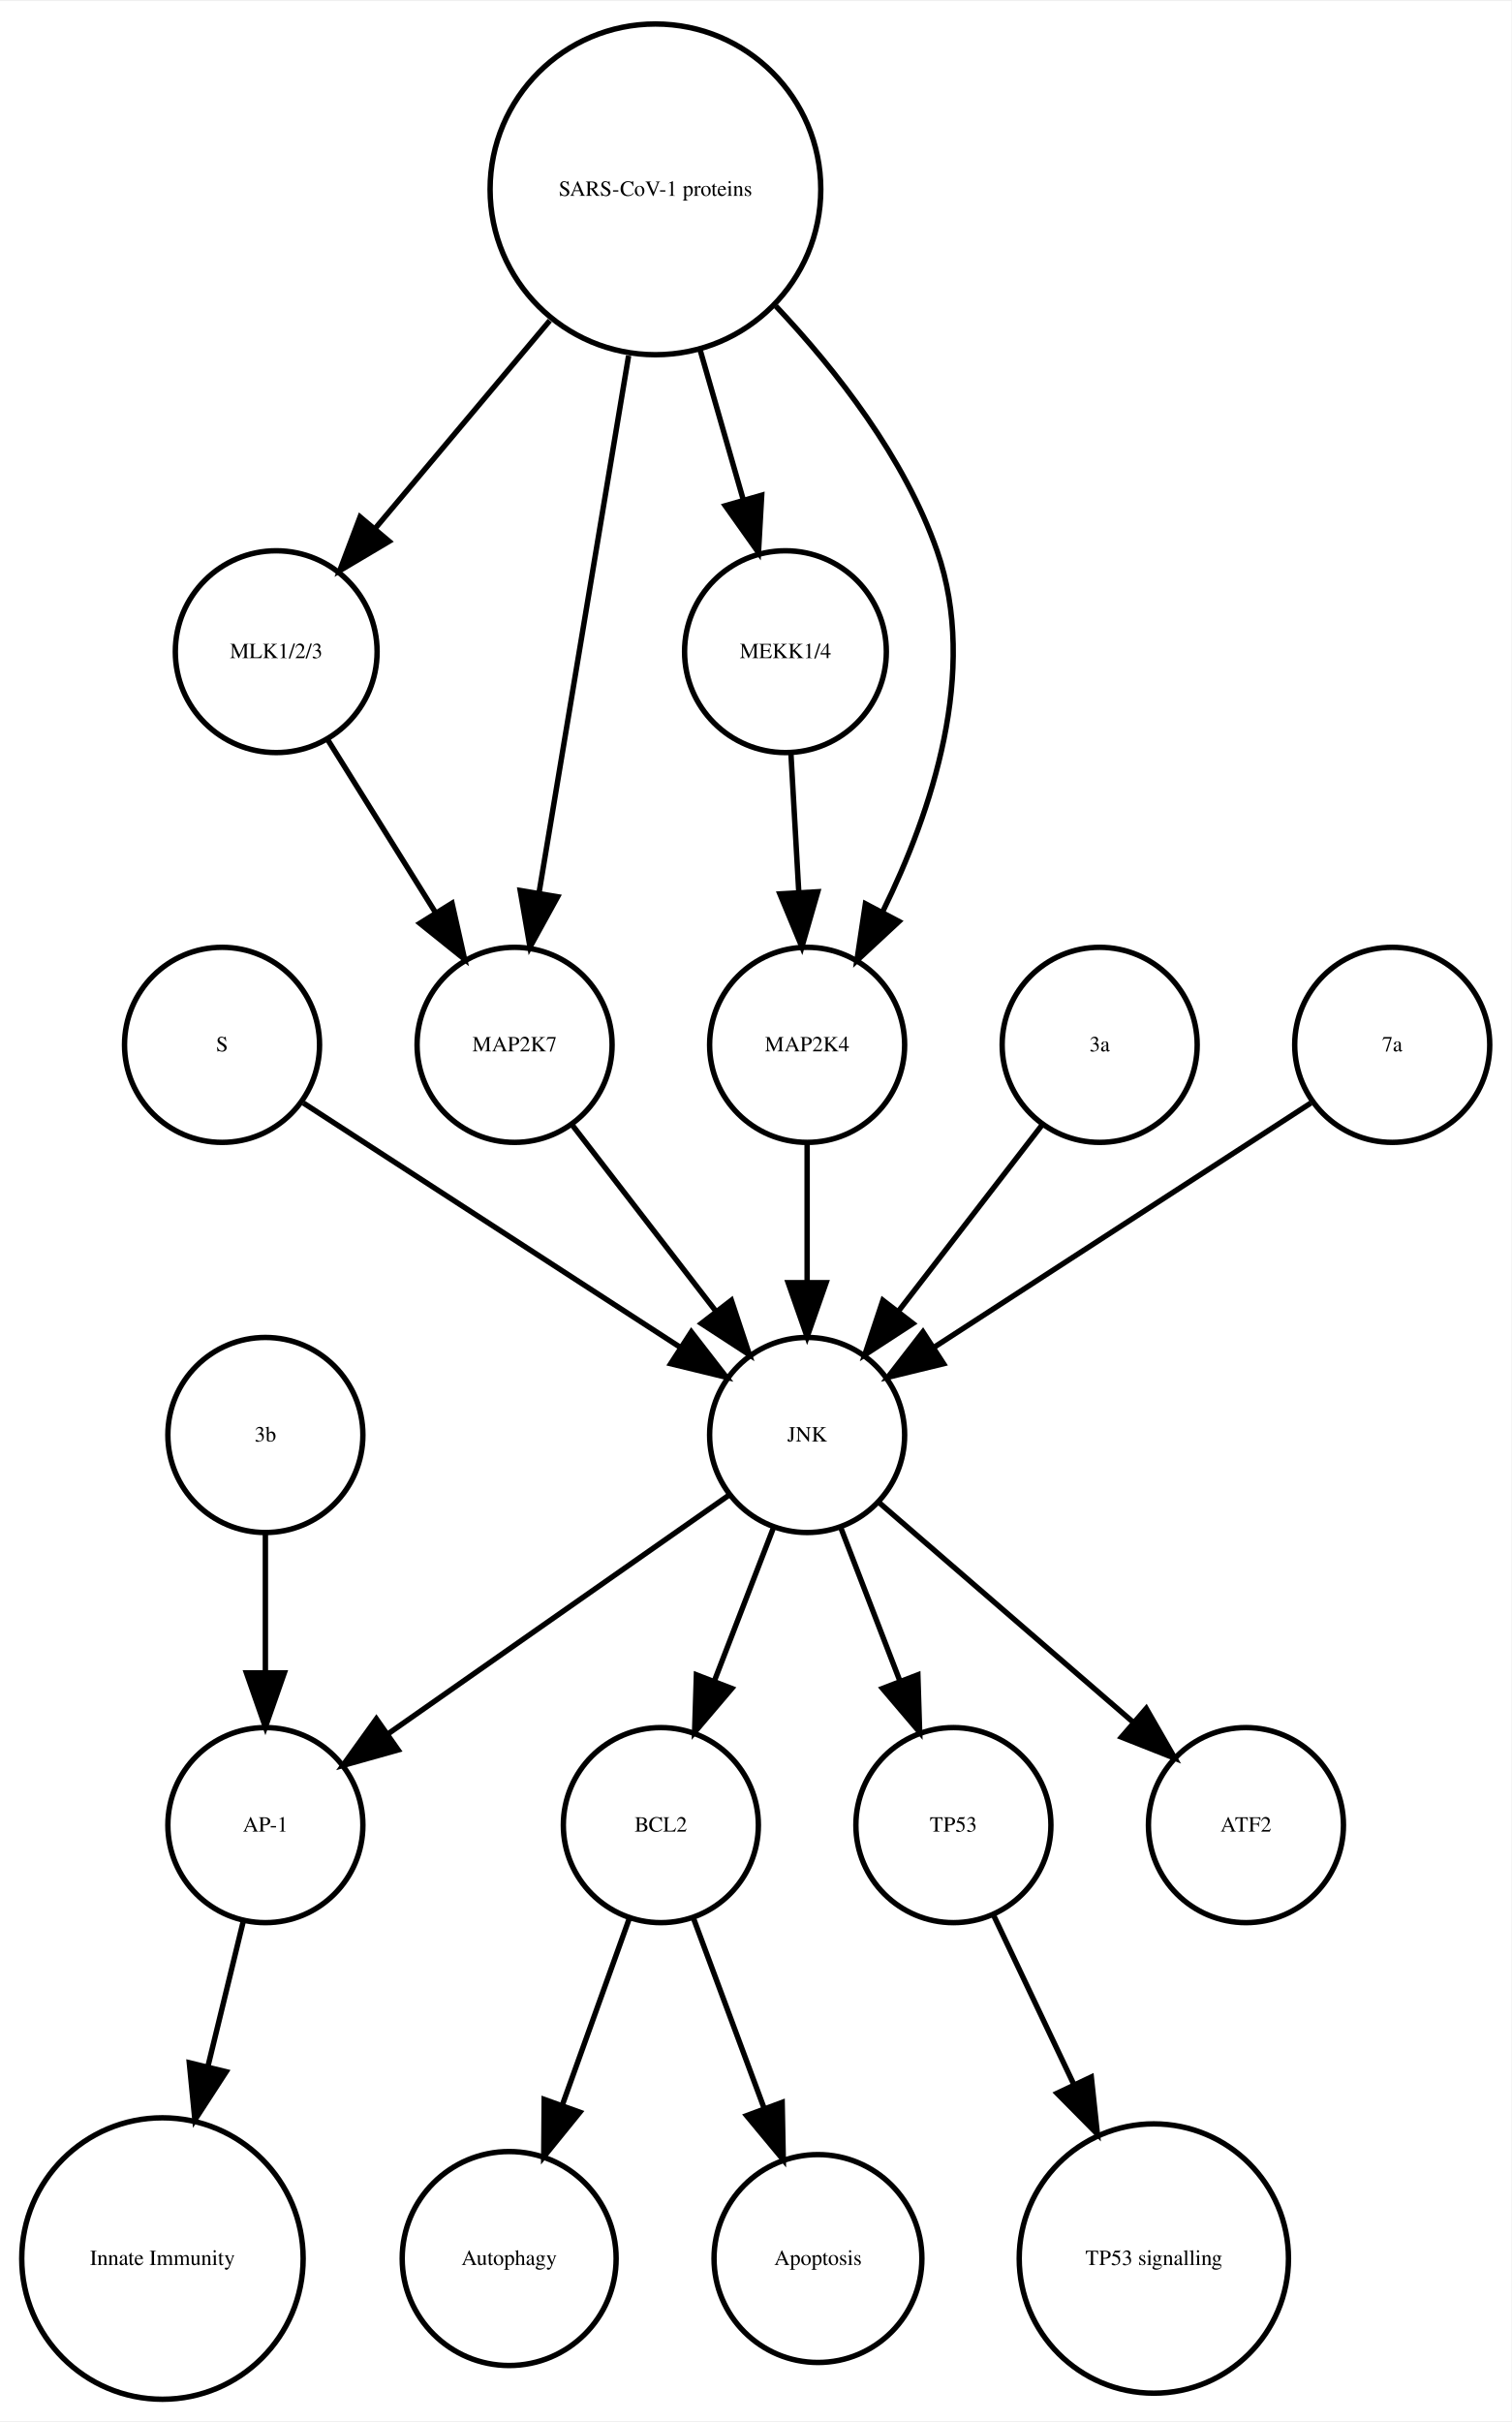
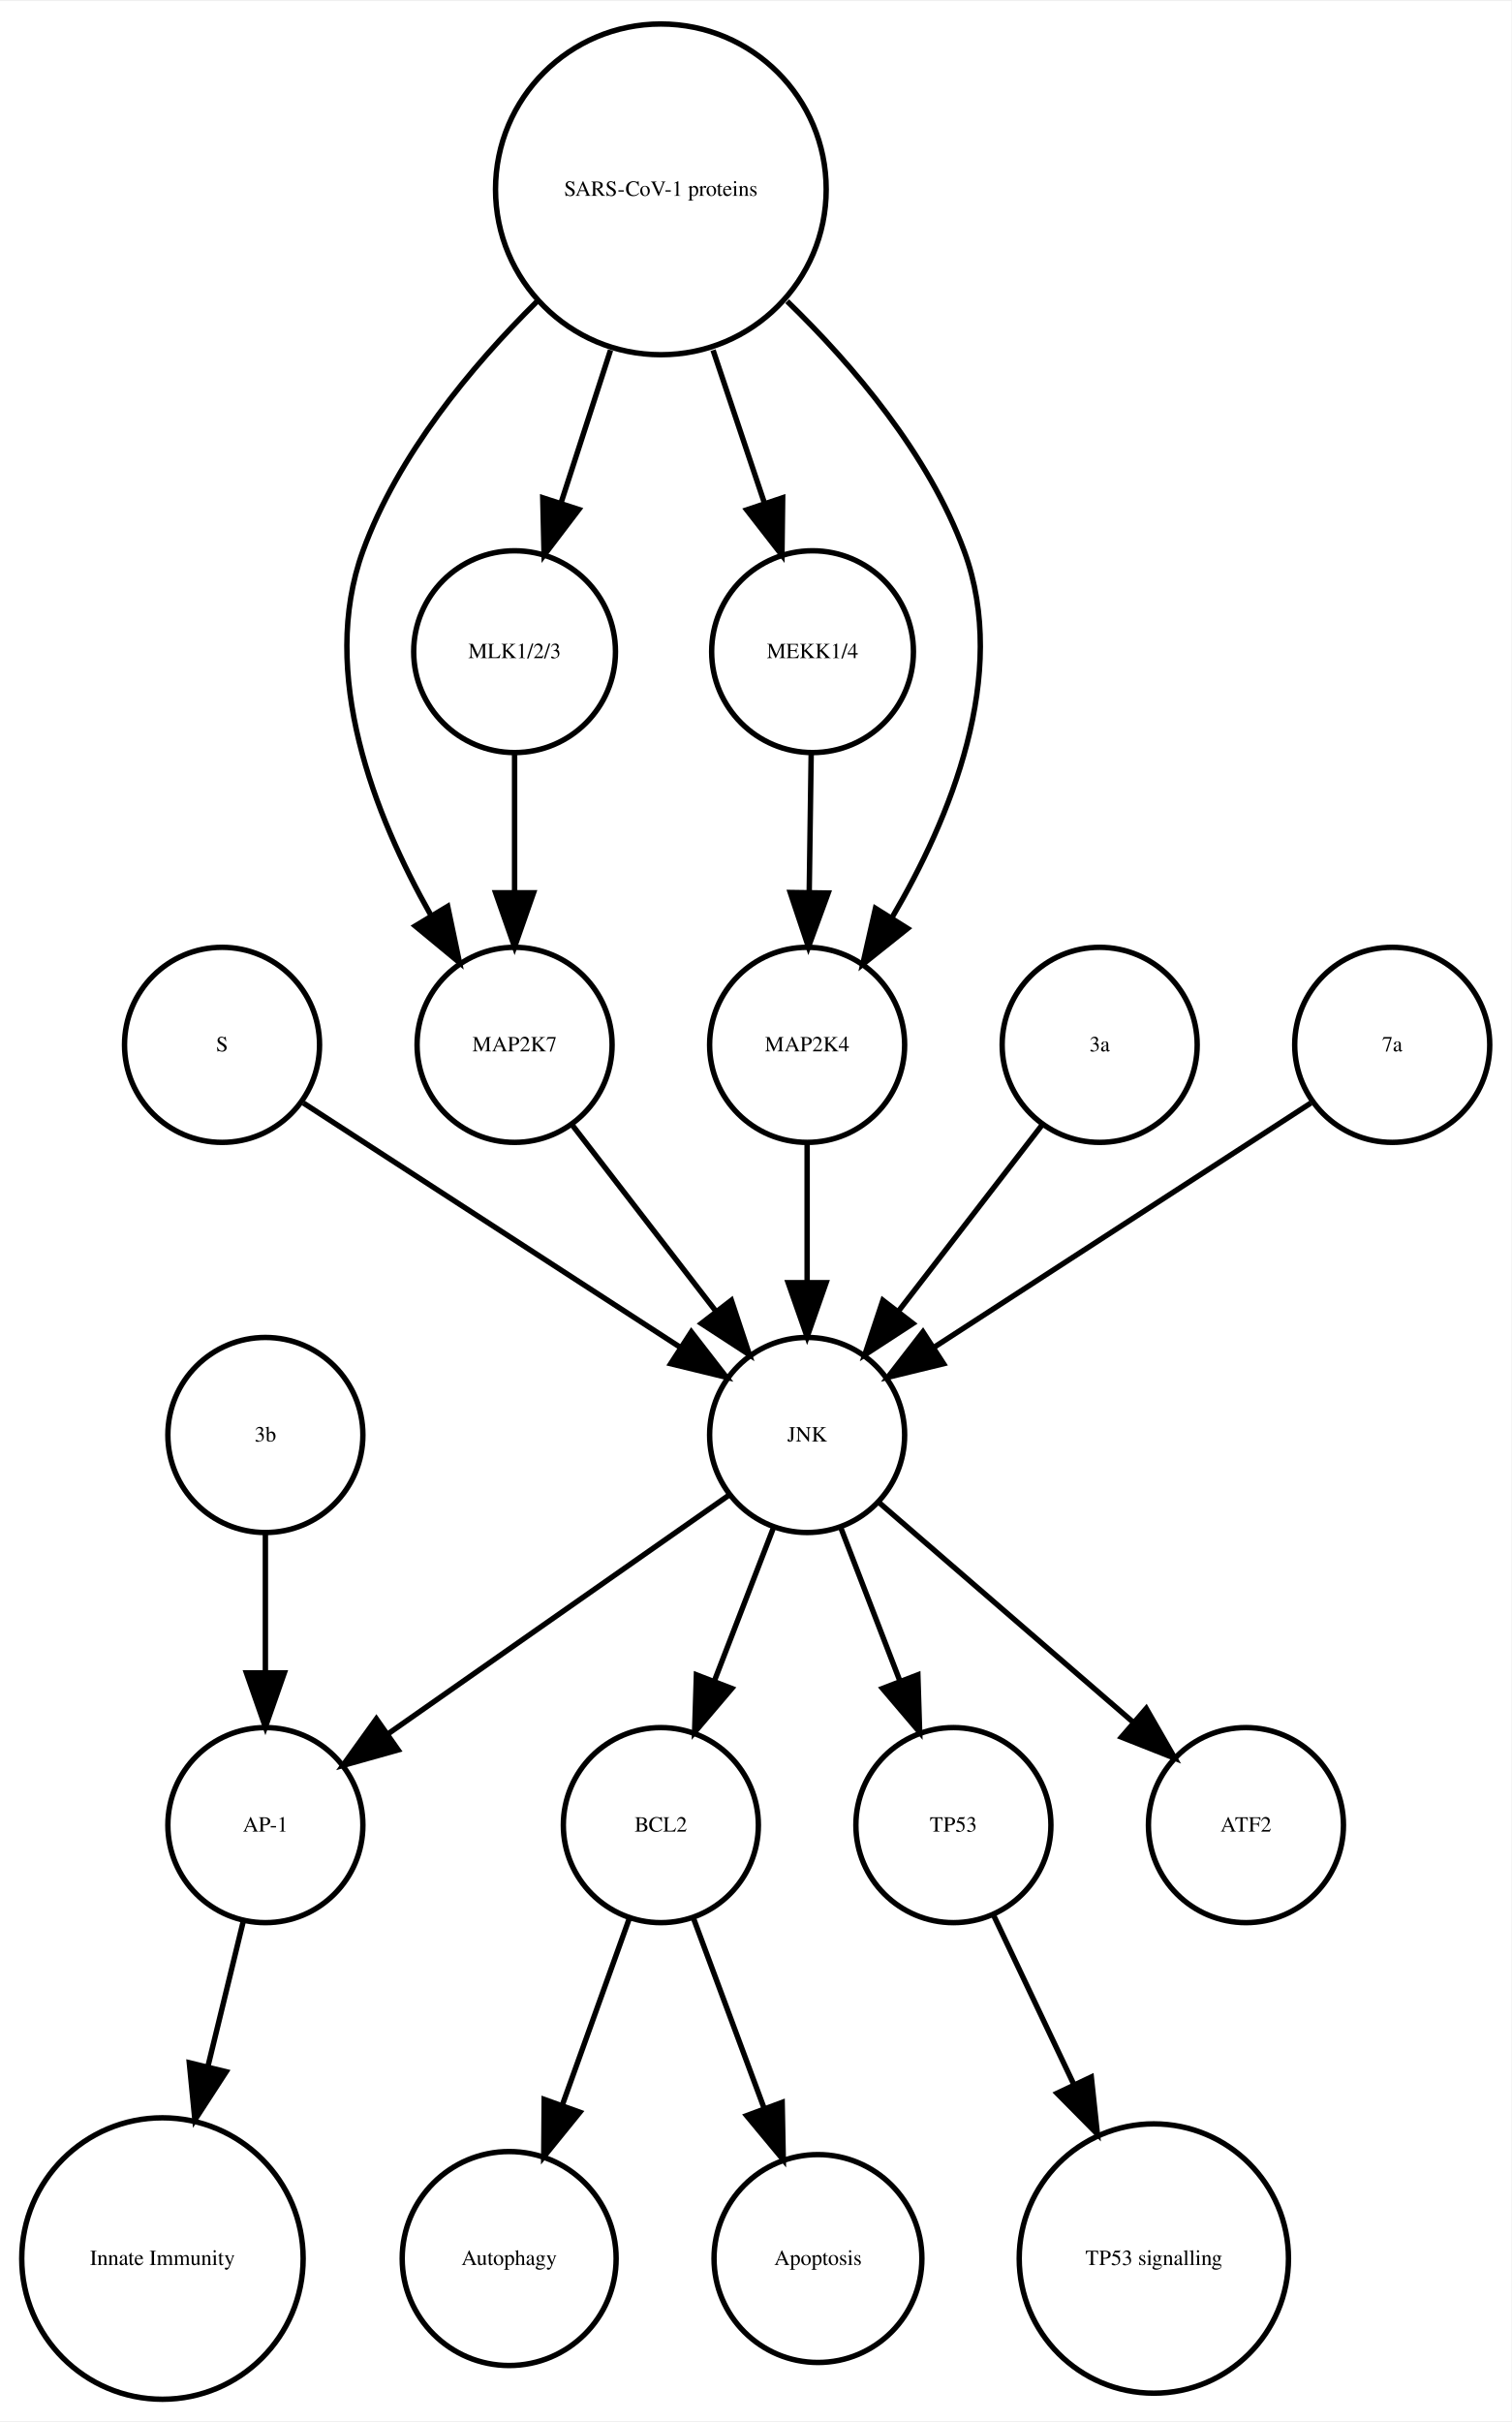
<svg xmlns="http://www.w3.org/2000/svg" width="279pt" height="447pt" viewBox="0.00 0.00 278.99 446.61">
  <g id="graph0" class="graph" transform="scale(1 1) rotate(0) translate(4 442.614)">
    <polygon fill="white" stroke="none" points="-4,4 -4,-442.614 274.986,-442.614 274.986,4 -4,4" />
    <g id="node1" class="node">
      <ellipse fill="none" stroke="black" cx="117.986" cy="-105.972" rx="18" ry="18" />
      <text text-anchor="middle" x="117.986" y="-104.772" font-family="Times,serif" font-size="4.00">BCL2</text>
    </g>
    <g id="node2" class="node">
      <ellipse fill="none" stroke="black" cx="89.986" cy="-25.986" rx="19.745" ry="19.745" />
      <text text-anchor="middle" x="89.986" y="-24.786" font-family="Times,serif" font-size="4.00">Autophagy</text>
    </g>
    <g id="edge1" class="edge">
      <path fill="none" stroke="black" d="M112.185,-88.814C108.616,-78.876 103.951,-65.882 99.819,-54.373" />
      <polygon fill="black" stroke="black" points="103.039,-52.985 96.366,-44.756 96.451,-55.35 103.039,-52.985" />
    </g>
    <g id="node7" class="node">
      <ellipse fill="none" stroke="black" cx="146.986" cy="-25.986" rx="19.184" ry="19.184" />
      <text text-anchor="middle" x="146.986" y="-24.786" font-family="Times,serif" font-size="4.00">Apoptosis</text>
    </g>
    <g id="edge2" class="edge">
      <path fill="none" stroke="black" d="M123.995,-88.814C127.742,-78.738 132.657,-65.521 136.98,-53.895" />
      <polygon fill="black" stroke="black" points="140.378,-54.799 140.583,-44.206 133.817,-52.359 140.378,-54.799" />
    </g>
    <g id="node3" class="node">
      <ellipse fill="none" stroke="black" cx="44.986" cy="-105.972" rx="18" ry="18" />
      <text text-anchor="middle" x="44.986" y="-104.772" font-family="Times,serif" font-size="4.00">AP-1</text>
    </g>
    <g id="node4" class="node">
      <ellipse fill="none" stroke="black" cx="25.986" cy="-25.986" rx="25.972" ry="25.972" />
      <text text-anchor="middle" x="25.986" y="-24.786" font-family="Times,serif" font-size="4.00">Innate Immunity</text>
    </g>
    <g id="edge3" class="edge">
      <path fill="none" stroke="black" d="M40.864,-88.05C38.956,-80.221 36.617,-70.621 34.364,-61.371" />
      <polygon fill="black" stroke="black" points="37.744,-60.46 31.976,-51.573 30.943,-62.117 37.744,-60.46" />
    </g>
    <g id="node5" class="node">
      <ellipse fill="none" stroke="black" cx="171.986" cy="-105.972" rx="18" ry="18" />
      <text text-anchor="middle" x="171.986" y="-104.772" font-family="Times,serif" font-size="4.00">TP53</text>
    </g>
    <g id="node6" class="node">
      <ellipse fill="none" stroke="black" cx="208.986" cy="-25.986" rx="24.851" ry="24.851" />
      <text text-anchor="middle" x="208.986" y="-24.786" font-family="Times,serif" font-size="4.00">TP53 signalling</text>
    </g>
    <g id="edge4" class="edge">
      <path fill="none" stroke="black" d="M179.474,-89.191C183.72,-80.24 189.183,-68.725 194.253,-58.04" />
      <polygon fill="black" stroke="black" points="197.441,-59.485 198.566,-48.95 191.117,-56.484 197.441,-59.485" />
    </g>
    <g id="node8" class="node">
-       <ellipse fill="none" stroke="black" cx="46.986" cy="-322.534" rx="18.623" ry="18.623" />
-       <text text-anchor="middle" x="46.986" y="-321.334" font-family="Times,serif" font-size="4.00">MLK1/2/3</text>
+       <ellipse fill="none" stroke="black" cx="36.986" cy="-249.972" rx="18" ry="18" />
+       <text text-anchor="middle" x="36.986" y="-248.772" font-family="Times,serif" font-size="4.00">S</text>
    </g>
    <g id="node10" class="node">
+       <ellipse fill="none" stroke="black" cx="144.986" cy="-177.972" rx="18" ry="18" />
+       <text text-anchor="middle" x="144.986" y="-176.772" font-family="Times,serif" font-size="4.00">JNK</text>
+     </g>
+     <g id="edge5" class="edge">
+       <path fill="none" stroke="black" d="M52.003,-239.239C70.058,-227.537 100.561,-207.766 121.683,-194.076" />
+       <polygon fill="black" stroke="black" points="123.609,-196.999 130.097,-188.623 119.802,-191.125 123.609,-196.999" />
+     </g>
+     <g id="node9" class="node">
+       <ellipse fill="none" stroke="black" cx="117.986" cy="-407.855" rx="30.52" ry="30.52" />
+       <text text-anchor="middle" x="117.986" y="-406.655" font-family="Times,serif" font-size="4.00">SARS-CoV-1 proteins</text>
+     </g>
+     <g id="node11" class="node">
      <ellipse fill="none" stroke="black" cx="90.986" cy="-249.972" rx="18" ry="18" />
      <text text-anchor="middle" x="90.986" y="-248.772" font-family="Times,serif" font-size="4.00">MAP2K7</text>
    </g>
-     <g id="edge5" class="edge">
-       <path fill="none" stroke="black" d="M56.533,-306.223C62.32,-296.944 69.82,-284.916 76.344,-274.453" />
-       <polygon fill="black" stroke="black" points="79.438,-276.107 81.759,-265.77 73.498,-272.403 79.438,-276.107" />
+     <g id="edge7" class="edge">
+       <path fill="none" stroke="black" d="M95.078,-387.124C83.023,-375.185 69.437,-358.862 62.986,-341.095 54.797,-318.539 65.144,-292.292 75.498,-273.961" />
+       <polygon fill="black" stroke="black" points="78.64,-275.528 80.814,-265.158 72.648,-271.909 78.64,-275.528" />
    </g>
-     <g id="node9" class="node">
-       <ellipse fill="none" stroke="black" cx="36.986" cy="-249.972" rx="18" ry="18" />
-       <text text-anchor="middle" x="36.986" y="-248.772" font-family="Times,serif" font-size="4.00">S</text>
+     <g id="node13" class="node">
+       <ellipse fill="none" stroke="black" cx="145.986" cy="-322.534" rx="18.623" ry="18.623" />
+       <text text-anchor="middle" x="145.986" y="-321.334" font-family="Times,serif" font-size="4.00">MEKK1/4</text>
+     </g>
+     <g id="edge6" class="edge">
+       <path fill="none" stroke="black" d="M127.622,-378.18C130.702,-369.014 134.096,-358.916 137.119,-349.921" />
+       <polygon fill="black" stroke="black" points="140.47,-350.936 140.338,-340.342 133.835,-348.706 140.47,-350.936" />
+     </g>
+     <g id="node15" class="node">
+       <ellipse fill="none" stroke="black" cx="90.986" cy="-322.534" rx="18.623" ry="18.623" />
+       <text text-anchor="middle" x="90.986" y="-321.334" font-family="Times,serif" font-size="4.00">MLK1/2/3</text>
+     </g>
+     <g id="edge9" class="edge">
+       <path fill="none" stroke="black" d="M108.694,-378.18C105.724,-369.014 102.452,-358.916 99.537,-349.921" />
+       <polygon fill="black" stroke="black" points="102.845,-348.776 96.433,-340.342 96.186,-350.934 102.845,-348.776" />
    </g>
    <g id="node18" class="node">
-       <ellipse fill="none" stroke="black" cx="144.986" cy="-177.972" rx="18" ry="18" />
-       <text text-anchor="middle" x="144.986" y="-176.772" font-family="Times,serif" font-size="4.00">JNK</text>
+       <ellipse fill="none" stroke="black" cx="144.986" cy="-249.972" rx="18" ry="18" />
+       <text text-anchor="middle" x="144.986" y="-248.772" font-family="Times,serif" font-size="4.00">MAP2K4</text>
    </g>
-     <g id="edge6" class="edge">
-       <path fill="none" stroke="black" d="M52.003,-239.239C70.058,-227.537 100.561,-207.766 121.683,-194.076" />
-       <polygon fill="black" stroke="black" points="123.609,-196.999 130.097,-188.623 119.802,-191.125 123.609,-196.999" />
+     <g id="edge8" class="edge">
+       <path fill="none" stroke="black" d="M141.303,-387.204C153.574,-375.291 167.408,-358.967 173.986,-341.095 182.389,-318.268 171.384,-291.714 160.603,-273.371" />
+       <polygon fill="black" stroke="black" points="163.529,-271.449 155.252,-264.835 157.598,-275.167 163.529,-271.449" />
    </g>
-     <g id="edge7" class="edge">
+     <g id="edge12" class="edge">
+       <path fill="none" stroke="black" d="M138.724,-160.737C135.487,-152.344 131.461,-141.907 127.82,-132.468" />
+       <polygon fill="black" stroke="black" points="131.079,-131.19 124.214,-123.12 124.548,-133.709 131.079,-131.19" />
+     </g>
+     <g id="edge11" class="edge">
+       <path fill="none" stroke="black" d="M130.659,-166.943C114.173,-155.403 86.893,-136.307 67.549,-122.766" />
+       <polygon fill="black" stroke="black" points="69.487,-119.85 59.287,-116.983 65.472,-125.585 69.487,-119.85" />
+     </g>
+     <g id="edge13" class="edge">
+       <path fill="none" stroke="black" d="M151.248,-160.737C154.486,-152.344 158.511,-141.907 162.152,-132.468" />
+       <polygon fill="black" stroke="black" points="165.425,-133.709 165.758,-123.12 158.894,-131.19 165.425,-133.709" />
+     </g>
+     <g id="node14" class="node">
+       <ellipse fill="none" stroke="black" cx="225.986" cy="-105.972" rx="18" ry="18" />
+       <text text-anchor="middle" x="225.986" y="-104.772" font-family="Times,serif" font-size="4.00">ATF2</text>
+     </g>
+     <g id="edge10" class="edge">
+       <path fill="none" stroke="black" d="M158.362,-165.413C171.101,-154.404 190.465,-137.669 205.213,-124.925" />
+       <polygon fill="black" stroke="black" points="207.582,-127.503 212.86,-118.316 203.005,-122.207 207.582,-127.503" />
+     </g>
+     <g id="edge14" class="edge">
      <path fill="none" stroke="black" d="M101.655,-235.143C109.199,-225.363 119.467,-212.052 128.115,-200.843" />
      <polygon fill="black" stroke="black" points="131.003,-202.829 134.34,-192.773 125.46,-198.553 131.003,-202.829" />
-     </g>
-     <g id="node11" class="node">
-       <ellipse fill="none" stroke="black" cx="44.986" cy="-177.972" rx="18" ry="18" />
-       <text text-anchor="middle" x="44.986" y="-176.772" font-family="Times,serif" font-size="4.00">3b</text>
-     </g>
-     <g id="edge8" class="edge">
-       <path fill="none" stroke="black" d="M44.986,-159.669C44.986,-151.955 44.986,-142.685 44.986,-134.085" />
-       <polygon fill="black" stroke="black" points="48.486,-134.077 44.986,-124.077 41.486,-134.077 48.486,-134.077" />
    </g>
    <g id="node12" class="node">
      <ellipse fill="none" stroke="black" cx="198.986" cy="-249.972" rx="18" ry="18" />
      <text text-anchor="middle" x="198.986" y="-248.772" font-family="Times,serif" font-size="4.00">3a</text>
    </g>
-     <g id="edge9" class="edge">
+     <g id="edge15" class="edge">
      <path fill="none" stroke="black" d="M188.318,-235.143C180.774,-225.363 170.505,-212.052 161.857,-200.843" />
      <polygon fill="black" stroke="black" points="164.512,-198.553 155.633,-192.773 158.97,-202.829 164.512,-198.553" />
    </g>
-     <g id="node13" class="node">
-       <ellipse fill="none" stroke="black" cx="225.986" cy="-105.972" rx="18" ry="18" />
-       <text text-anchor="middle" x="225.986" y="-104.772" font-family="Times,serif" font-size="4.00">ATF2</text>
+     <g id="edge16" class="edge">
+       <path fill="none" stroke="black" d="M145.734,-303.728C145.624,-295.949 145.492,-286.654 145.37,-278.049" />
+       <polygon fill="black" stroke="black" points="148.87,-277.991 145.228,-268.042 141.87,-278.091 148.87,-277.991" />
    </g>
-     <g id="node14" class="node">
-       <ellipse fill="none" stroke="black" cx="140.986" cy="-322.534" rx="18.623" ry="18.623" />
-       <text text-anchor="middle" x="140.986" y="-321.334" font-family="Times,serif" font-size="4.00">MEKK1/4</text>
-     </g>
-     <g id="node15" class="node">
-       <ellipse fill="none" stroke="black" cx="144.986" cy="-249.972" rx="18" ry="18" />
-       <text text-anchor="middle" x="144.986" y="-248.772" font-family="Times,serif" font-size="4.00">MAP2K4</text>
-     </g>
-     <g id="edge10" class="edge">
-       <path fill="none" stroke="black" d="M141.996,-303.728C142.437,-295.949 142.963,-286.654 143.451,-278.049" />
-       <polygon fill="black" stroke="black" points="146.947,-278.224 144.019,-268.042 139.958,-277.828 146.947,-278.224" />
-     </g>
-     <g id="edge11" class="edge">
-       <path fill="none" stroke="black" d="M144.986,-231.669C144.986,-223.955 144.986,-214.685 144.986,-206.085" />
-       <polygon fill="black" stroke="black" points="148.486,-206.077 144.986,-196.077 141.486,-206.077 148.486,-206.077" />
+     <g id="edge17" class="edge">
+       <path fill="none" stroke="black" d="M90.986,-303.728C90.986,-295.949 90.986,-286.654 90.986,-278.049" />
+       <polygon fill="black" stroke="black" points="94.486,-278.042 90.986,-268.042 87.486,-278.042 94.486,-278.042" />
    </g>
    <g id="node16" class="node">
      <ellipse fill="none" stroke="black" cx="252.986" cy="-249.972" rx="18" ry="18" />
      <text text-anchor="middle" x="252.986" y="-248.772" font-family="Times,serif" font-size="4.00">7a</text>
    </g>
-     <g id="edge12" class="edge">
+     <g id="edge18" class="edge">
      <path fill="none" stroke="black" d="M237.969,-239.239C219.915,-227.537 189.411,-207.766 168.29,-194.076" />
      <polygon fill="black" stroke="black" points="170.171,-191.125 159.876,-188.623 166.363,-196.999 170.171,-191.125" />
    </g>
    <g id="node17" class="node">
-       <ellipse fill="none" stroke="black" cx="116.986" cy="-407.855" rx="30.52" ry="30.52" />
-       <text text-anchor="middle" x="116.986" y="-406.655" font-family="Times,serif" font-size="4.00">SARS-CoV-1 proteins</text>
-     </g>
-     <g id="edge14" class="edge">
-       <path fill="none" stroke="black" d="M97.487,-383.645C87.364,-371.595 75.072,-356.964 65.15,-345.154" />
-       <polygon fill="black" stroke="black" points="67.827,-342.9 58.715,-337.495 62.468,-347.403 67.827,-342.9" />
-     </g>
-     <g id="edge16" class="edge">
-       <path fill="none" stroke="black" d="M112.035,-377.167C107.274,-348.625 100.139,-305.85 95.523,-278.173" />
-       <polygon fill="black" stroke="black" points="98.927,-277.305 93.829,-268.018 92.022,-278.457 98.927,-277.305" />
-     </g>
-     <g id="edge13" class="edge">
-       <path fill="none" stroke="black" d="M125.246,-378.18C127.818,-369.248 130.646,-359.431 133.187,-350.612" />
-       <polygon fill="black" stroke="black" points="136.6,-351.408 136.004,-340.83 129.873,-349.47 136.6,-351.408" />
-     </g>
-     <g id="edge15" class="edge">
-       <path fill="none" stroke="black" d="M139.207,-386.319C150.475,-374.361 163.013,-358.28 168.986,-341.095 176.692,-318.927 167.978,-292.97 158.967,-274.621" />
-       <polygon fill="black" stroke="black" points="161.934,-272.744 154.173,-265.532 155.742,-276.01 161.934,-272.744" />
-     </g>
-     <g id="edge17" class="edge">
-       <path fill="none" stroke="black" d="M138.724,-160.737C135.487,-152.344 131.461,-141.907 127.82,-132.468" />
-       <polygon fill="black" stroke="black" points="131.079,-131.19 124.214,-123.12 124.548,-133.709 131.079,-131.19" />
+       <ellipse fill="none" stroke="black" cx="44.986" cy="-177.972" rx="18" ry="18" />
+       <text text-anchor="middle" x="44.986" y="-176.772" font-family="Times,serif" font-size="4.00">3b</text>
    </g>
    <g id="edge19" class="edge">
-       <path fill="none" stroke="black" d="M130.659,-166.943C114.173,-155.403 86.893,-136.307 67.549,-122.766" />
-       <polygon fill="black" stroke="black" points="69.487,-119.85 59.287,-116.983 65.472,-125.585 69.487,-119.85" />
+       <path fill="none" stroke="black" d="M44.986,-159.669C44.986,-151.955 44.986,-142.685 44.986,-134.085" />
+       <polygon fill="black" stroke="black" points="48.486,-134.077 44.986,-124.077 41.486,-134.077 48.486,-134.077" />
    </g>
    <g id="edge20" class="edge">
-       <path fill="none" stroke="black" d="M151.248,-160.737C154.486,-152.344 158.511,-141.907 162.152,-132.468" />
-       <polygon fill="black" stroke="black" points="165.425,-133.709 165.758,-123.12 158.894,-131.19 165.425,-133.709" />
-     </g>
-     <g id="edge18" class="edge">
-       <path fill="none" stroke="black" d="M158.362,-165.413C171.101,-154.404 190.465,-137.669 205.213,-124.925" />
-       <polygon fill="black" stroke="black" points="207.582,-127.503 212.86,-118.316 203.005,-122.207 207.582,-127.503" />
+       <path fill="none" stroke="black" d="M144.986,-231.669C144.986,-223.955 144.986,-214.685 144.986,-206.085" />
+       <polygon fill="black" stroke="black" points="148.486,-206.077 144.986,-196.077 141.486,-206.077 148.486,-206.077" />
    </g>
  </g>
</svg>
